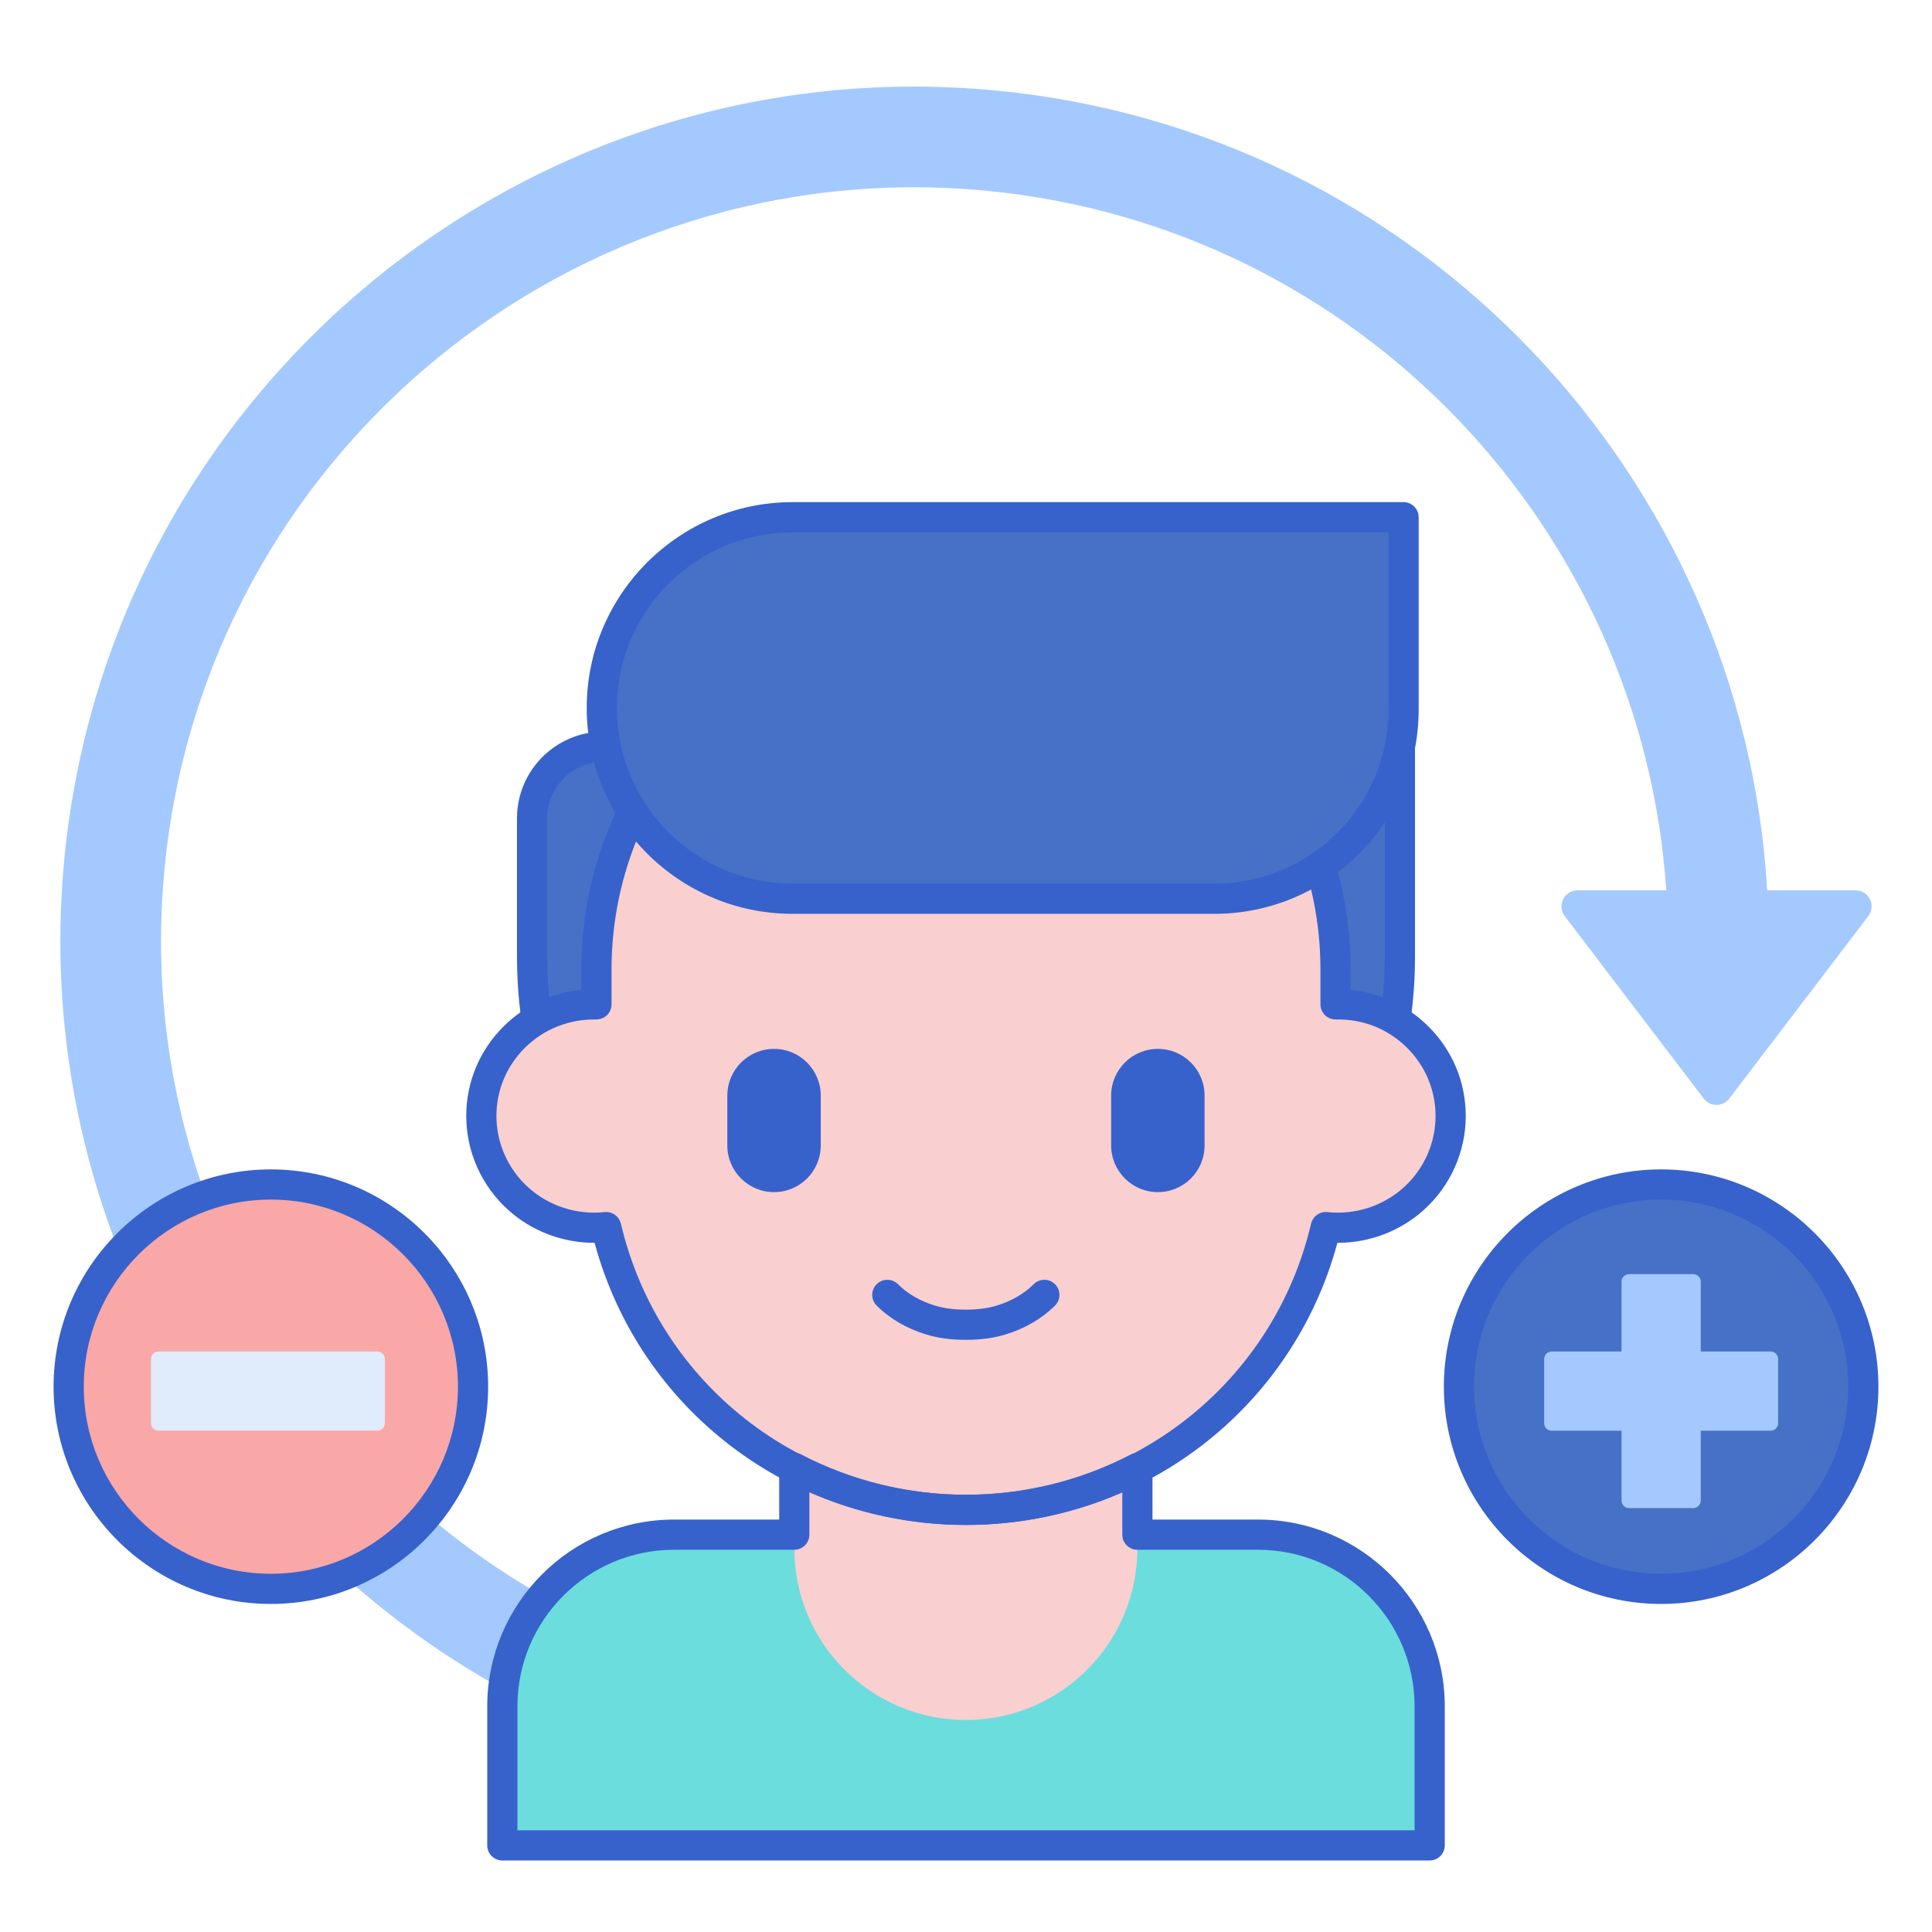
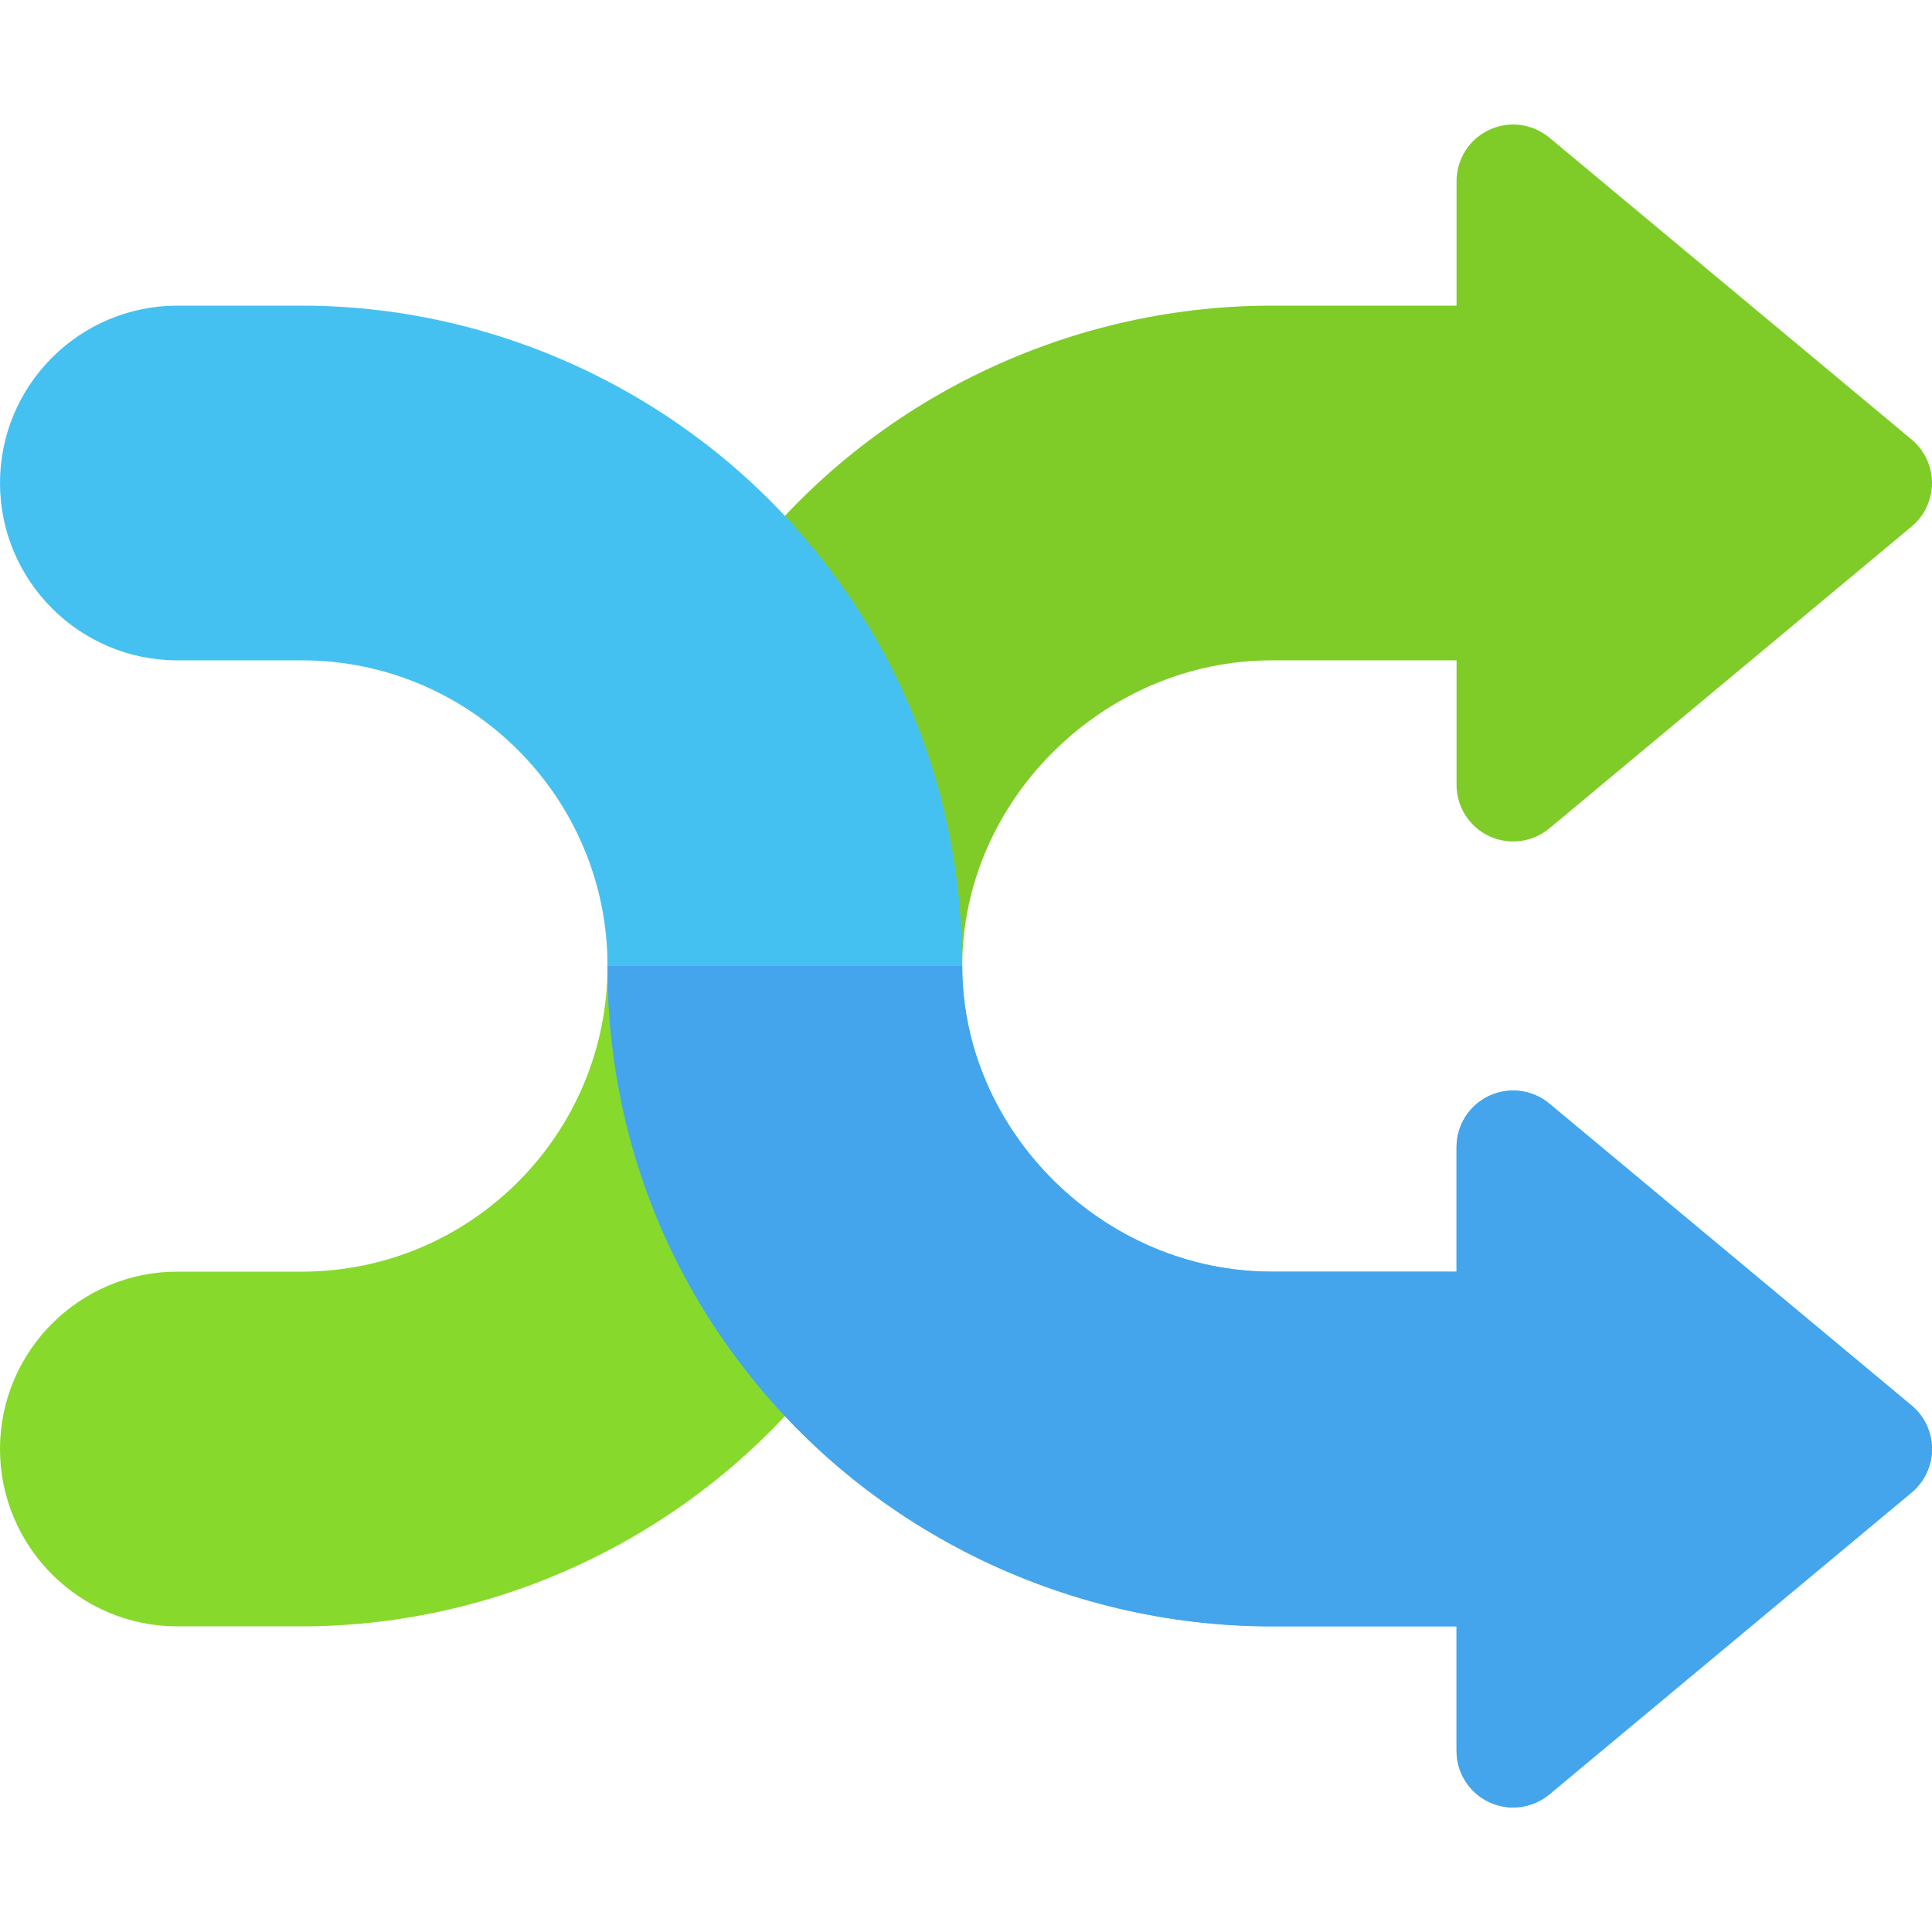
- <svg xmlns="http://www.w3.org/2000/svg" id="Layer_1" enable-background="new 0 0 256 256" height="512" viewBox="0 0 256 256" width="512">
+ <svg xmlns="http://www.w3.org/2000/svg" version="1.1" id="Layer_1" x="0px" y="0px" viewBox="0 0 512 512" style="enable-background:new 0 0 512 512;" xml:space="preserve">
+   <path style="fill:#7FCC29;" d="M240,271c-8.284,0-15-6.716-15-15c0-31.914-10.011-61.975-28.949-86.933  c-4.053-5.341-4.069-12.724-0.039-18.083C228.967,107.163,281.673,81,337,81h49V48c0-5.82,3.367-11.115,8.638-13.584  c5.273-2.469,11.494-1.665,15.965,2.061l96,80c3.42,2.85,5.397,7.072,5.397,11.523c0,4.451-1.978,8.673-5.397,11.523l-96,80  c-4.471,3.725-10.693,4.529-15.965,2.061C389.367,219.115,386,213.821,386,208v-33h-49c-44.448,0-82,37.093-82,81  C255,264.284,248.284,271,240,271z" />
+   <path style="fill:#87D92B;" d="M80,431H47c-25.916,0-47-21.084-47-47s21.084-47,47-47h33c44.663,0,81-36.336,81-81  c0-8.284,6.716-15,15-15s15,6.716,15,15c0,31.914,10.011,61.975,28.949,86.933c4.053,5.341,4.069,12.724,0.039,18.083  C187.033,404.838,134.701,431,80,431z" />
+   <path style="fill:#45C1F1;" d="M400.997,479c-2.158,0-4.329-0.465-6.359-1.416C389.367,475.115,386,469.821,386,464v-33h-49  c-55.327,0-108.033-26.163-140.988-69.984C173.12,330.849,161,294.517,161,256c0-44.664-36.336-81-81-81H47  c-25.916,0-47-21.084-47-47s21.084-47,47-47h33c54.701,0,107.033,26.163,139.988,69.984C242.88,181.151,255,217.483,255,256  c0,43.907,37.552,81,82,81h49v-33c0-5.82,3.367-11.115,8.638-13.584c5.273-2.469,11.494-1.665,15.965,2.061l96,80  c3.42,2.85,5.397,7.072,5.397,11.523s-1.978,8.673-5.397,11.523l-96,80C407.854,477.814,404.442,479,400.997,479z" />
+   <path style="fill:#44A4EC;" d="M196.012,361.016C228.967,404.838,281.673,431,337,431h49v33c0,5.82,3.367,11.115,8.638,13.584  c2.03,0.951,4.201,1.416,6.359,1.416c3.445,0,6.856-1.186,9.605-3.477l96-80c3.42-2.85,5.397-7.072,5.397-11.523  s-1.978-8.673-5.397-11.523l-96-80c-4.471-3.726-10.691-4.53-15.965-2.061C389.367,292.885,386,298.18,386,304v33h-49  c-44.448,0-82-37.093-82-81h-94C161,294.517,173.12,330.849,196.012,361.016z" />
  <g>
-     <g>
-       <g>
-         <path d="m245.866 117.974h-11.704c-3.201-54.702-45.949-100.573-102.158-105.974-62.118-5.969-117.511 39.712-123.48 101.831-5.969 62.118 39.712 117.51 101.83 123.479 3.667.352 6.925-2.334 7.277-6.001s-2.334-6.925-6.001-7.277c-54.796-5.265-95.093-54.129-89.828-108.925s54.129-95.093 108.925-89.828c49.313 4.738 86.876 44.789 90.063 92.695h-11.759c-1.762 0-2.762 2.019-1.694 3.42l18.417 24.172c.852 1.119 2.536 1.119 3.388 0l18.417-24.172c1.07-1.402.07-3.42-1.693-3.42z" fill="#a4c9ff" />
-       </g>
-     </g>
-     <g>
-       <g>
-         <g>
-           <path d="m128 184.329c-31.754 0-57.496-25.742-57.496-57.496v-18.41c0-5.235 4.244-9.478 9.478-9.478h105.514v27.888c0 31.754-25.742 57.496-57.496 57.496z" fill="#4671c6" />
-         </g>
-       </g>
-       <g>
-         <g>
-           <path d="m128 186.329c-32.806 0-59.496-26.689-59.496-59.496v-18.41c0-6.329 5.149-11.479 11.478-11.479h105.514c1.104 0 2 .896 2 2v27.889c0 32.807-26.689 59.496-59.496 59.496zm-48.018-85.385c-4.124 0-7.478 3.354-7.478 7.479v18.41c0 30.601 24.896 55.496 55.496 55.496s55.496-24.896 55.496-55.496v-25.889z" fill="#3762cc" />
-         </g>
-       </g>
-       <g>
-         <g>
-           <path d="m189.439 244.524v-18.417c0-12.567-10.188-22.755-22.755-22.755h-77.368c-12.567 0-22.755 10.188-22.755 22.755v18.417z" fill="#6bdddd" />
-         </g>
-       </g>
-       <g>
-         <g>
-           <path d="m128 200.063c-8.217 0-15.955-2.014-22.753-5.56v10.669.003c0 12.554 10.177 22.731 22.731 22.731 12.554 0 22.731-10.177 22.731-22.731v-.003-10.645c-6.787 3.531-14.51 5.536-22.709 5.536z" fill="#f9cfcf" />
-         </g>
-       </g>
-       <g>
-         <g>
-           <path d="m176.97 133.089v-4.585c0-26.802-21.924-48.529-48.97-48.529-27.045 0-48.97 21.727-48.97 48.529v4.585c-8.503-.172-15.249 6.601-15.249 14.79 0 8.744 7.633 15.66 16.543 14.718 5.054 21.471 24.475 37.467 47.676 37.467 23.203 0 42.623-15.998 47.676-37.467 8.898.941 16.543-5.962 16.543-14.718 0-8.192-6.751-14.962-15.249-14.79z" fill="#f9cfcf" />
-         </g>
-       </g>
-       <g>
-         <g>
-           <path d="m153.423 157.963c-3.418 0-6.189-2.771-6.189-6.189v-6.602c0-3.418 2.771-6.189 6.189-6.189 3.418 0 6.189 2.771 6.189 6.189v6.602c.001 3.418-2.77 6.189-6.189 6.189z" fill="#3762cc" />
-         </g>
-       </g>
-       <g>
-         <g>
-           <path d="m102.564 157.963c-3.418 0-6.189-2.771-6.189-6.189v-6.602c0-3.418 2.771-6.189 6.189-6.189 3.418 0 6.189 2.771 6.189 6.189v6.602c.001 3.418-2.77 6.189-6.189 6.189z" fill="#3762cc" />
-         </g>
-       </g>
-       <g>
-         <g>
-           <path d="m128 202.063c-23.246 0-43.246-15.287-49.212-37.383-.018 0-.036 0-.054 0-4.193 0-8.266-1.54-11.392-4.353-3.534-3.181-5.561-7.718-5.561-12.449 0-4.529 1.789-8.776 5.038-11.961 2.787-2.73 6.356-4.38 10.211-4.752v-2.662c0-27.861 22.865-50.528 50.97-50.528 28.104 0 50.97 22.667 50.97 50.528v2.662c3.855.372 7.424 2.021 10.212 4.753 3.249 3.184 5.038 7.432 5.038 11.96 0 4.731-2.026 9.269-5.56 12.448-3.126 2.813-7.2 4.354-11.393 4.354-.019 0-.036 0-.055 0-5.966 22.096-25.966 37.383-49.212 37.383zm-47.675-41.466c.918 0 1.731.631 1.945 1.542 4.979 21.152 23.783 35.925 45.729 35.925s40.751-14.772 45.729-35.925c.231-.981 1.157-1.626 2.157-1.531 3.691.391 7.366-.796 10.098-3.254 2.691-2.422 4.235-5.875 4.235-9.475 0-3.444-1.363-6.678-3.838-9.103-2.499-2.449-5.801-3.77-9.372-3.688-.51.002-1.056-.195-1.439-.571-.385-.376-.601-.892-.601-1.429v-4.585c0-25.656-21.07-46.528-46.97-46.528s-46.97 20.872-46.97 46.528v4.585c0 .537-.216 1.053-.6 1.429s-.898.56-1.44.571c-3.517-.067-6.872 1.237-9.371 3.687-2.475 2.425-3.838 5.658-3.838 9.104 0 3.599 1.544 7.053 4.237 9.476 2.729 2.456 6.408 3.645 10.096 3.253.073-.007.143-.011.213-.011z" fill="#3762cc" />
-         </g>
-       </g>
-       <g>
-         <g>
-           <path d="m189.438 246.524h-122.876c-1.104 0-2-.896-2-2v-18.418c0-13.649 11.105-24.755 24.755-24.755h13.93v-6.848c0-.699.365-1.348.963-1.71.598-.364 1.342-.387 1.962-.063 6.691 3.489 14.239 5.333 21.829 5.333 7.573 0 15.106-1.836 21.786-5.311.62-.322 1.362-.297 1.961.064.597.363.962 1.011.962 1.71v6.824h13.975c13.649 0 24.755 11.105 24.755 24.755v18.418c-.002 1.106-.897 2.001-2.002 2.001zm-120.876-4h118.877v-16.418c0-11.444-9.311-20.755-20.755-20.755h-15.975c-1.104 0-2-.896-2-2v-5.647c-6.487 2.859-13.583 4.359-20.709 4.359-7.143 0-14.254-1.507-20.753-4.38v5.668c0 1.104-.896 2-2 2h-15.93c-11.444 0-20.755 9.311-20.755 20.755z" fill="#3762cc" />
-         </g>
-       </g>
-       <g>
-         <g>
-           <path d="m160.93 119.086h-55.912c-13.959 0-25.275-11.316-25.275-25.275 0-13.959 11.316-25.275 25.275-25.275h80.964v25.499c0 13.835-11.216 25.051-25.052 25.051z" fill="#4671c6" />
-         </g>
-       </g>
-       <g>
-         <g>
-           <path d="m160.93 121.086h-55.912c-15.04 0-27.275-12.235-27.275-27.275s12.236-27.275 27.275-27.275h80.963c1.104 0 2 .896 2 2v25.499c0 14.915-12.135 27.051-27.051 27.051zm-55.912-50.551c-12.834 0-23.275 10.441-23.275 23.275s10.441 23.275 23.275 23.275h55.912c12.711 0 23.052-10.341 23.052-23.052v-23.498z" fill="#3762cc" />
-         </g>
-       </g>
-       <g>
-         <g>
-           <path d="m127.978 177.535c-1.964 0-3.68-.231-5.244-.707-2.593-.788-4.868-2.116-6.578-3.841-.778-.784-.773-2.05.011-2.828.784-.777 2.05-.773 2.829.012 1.245 1.255 2.94 2.234 4.902 2.831 1.181.358 2.515.533 4.08.533 1.564 0 2.899-.175 4.08-.533 1.962-.597 3.656-1.576 4.902-2.832.779-.784 2.043-.789 2.829-.011.783.778.788 2.045.011 2.829-1.711 1.724-3.985 3.052-6.578 3.84-1.565.476-3.28.707-5.244.707z" fill="#3762cc" />
-         </g>
-       </g>
-     </g>
-     <g>
-       <g>
-         <g>
-           <circle cx="220.11" cy="183.742" fill="#4671c6" r="26.791" />
-         </g>
-       </g>
-       <g>
-         <g>
-           <circle cx="35.89" cy="183.742" fill="#f9a7a7" r="26.791" />
-         </g>
-       </g>
-       <g>
-         <g>
-           <path d="m50 189.579h-29c-.552 0-1-.448-1-1v-8.5c0-.552.448-1 1-1h29c.552 0 1 .448 1 1v8.5c0 .553-.448 1-1 1z" fill="#e0ebfc" />
-         </g>
-       </g>
-       <g>
-         <g>
-           <path d="m234.61 179.079h-9.25v-9.25c0-.552-.448-1-1-1h-8.5c-.552 0-1 .448-1 1v9.25h-9.25c-.552 0-1 .448-1 1v8.5c0 .552.448 1 1 1h9.25v9.25c0 .552.448 1 1 1h8.5c.552 0 1-.448 1-1v-9.25h9.25c.552 0 1-.448 1-1v-8.5c0-.552-.448-1-1-1z" fill="#a4c9ff" />
-         </g>
-       </g>
-       <g>
-         <g>
-           <path d="m220.109 212.532c-15.875 0-28.791-12.915-28.791-28.79s12.916-28.791 28.791-28.791 28.791 12.916 28.791 28.791-12.916 28.79-28.791 28.79zm0-53.581c-13.67 0-24.791 11.121-24.791 24.791 0 13.669 11.121 24.79 24.791 24.79s24.791-11.121 24.791-24.79c0-13.67-11.121-24.791-24.791-24.791z" fill="#3762cc" />
-         </g>
-       </g>
-       <g>
-         <g>
-           <path d="m35.89 212.532c-15.875 0-28.791-12.915-28.791-28.79s12.916-28.791 28.791-28.791 28.791 12.916 28.791 28.791-12.915 28.79-28.791 28.79zm0-53.581c-13.669 0-24.791 11.121-24.791 24.791 0 13.669 11.121 24.79 24.791 24.79s24.791-11.121 24.791-24.79c0-13.67-11.121-24.791-24.791-24.791z" fill="#3762cc" />
-         </g>
-       </g>
-     </g>
-   </g>
+ </g>
+   <g>
+ </g>
+   <g>
+ </g>
+   <g>
+ </g>
+   <g>
+ </g>
+   <g>
+ </g>
+   <g>
+ </g>
+   <g>
+ </g>
+   <g>
+ </g>
+   <g>
+ </g>
+   <g>
+ </g>
+   <g>
+ </g>
+   <g>
+ </g>
+   <g>
+ </g>
+   <g>
+ </g>
</svg>
